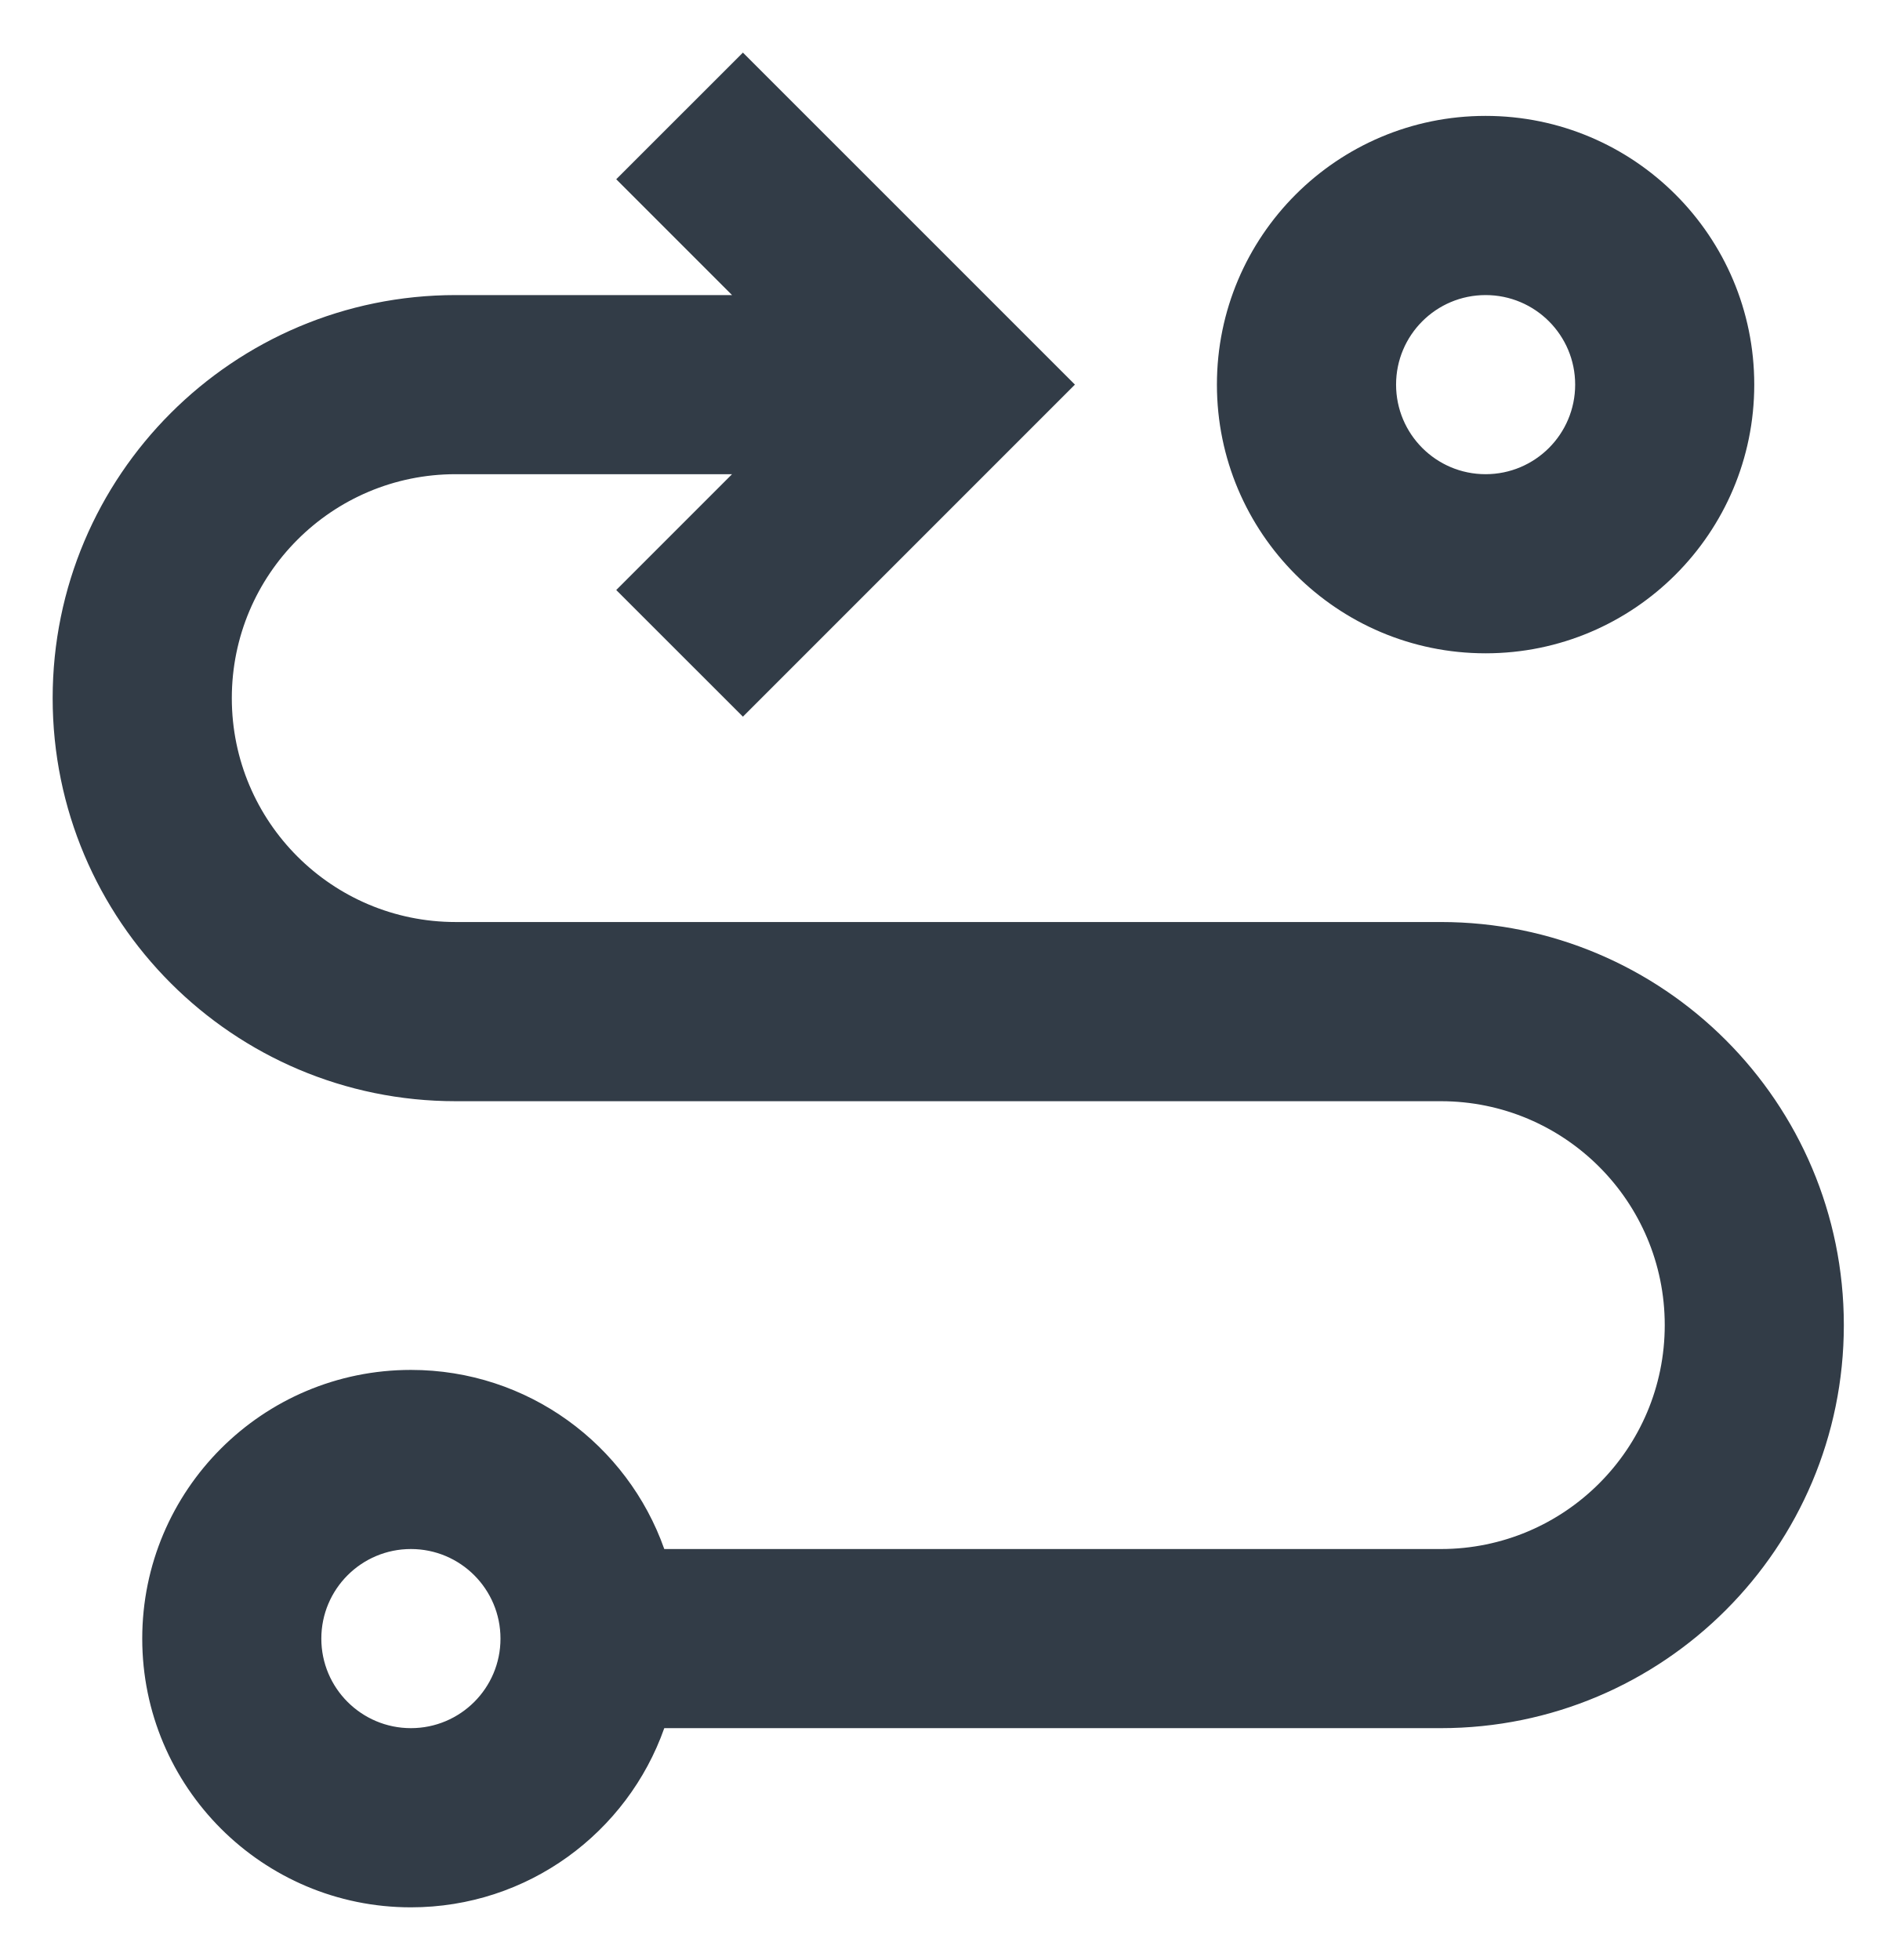
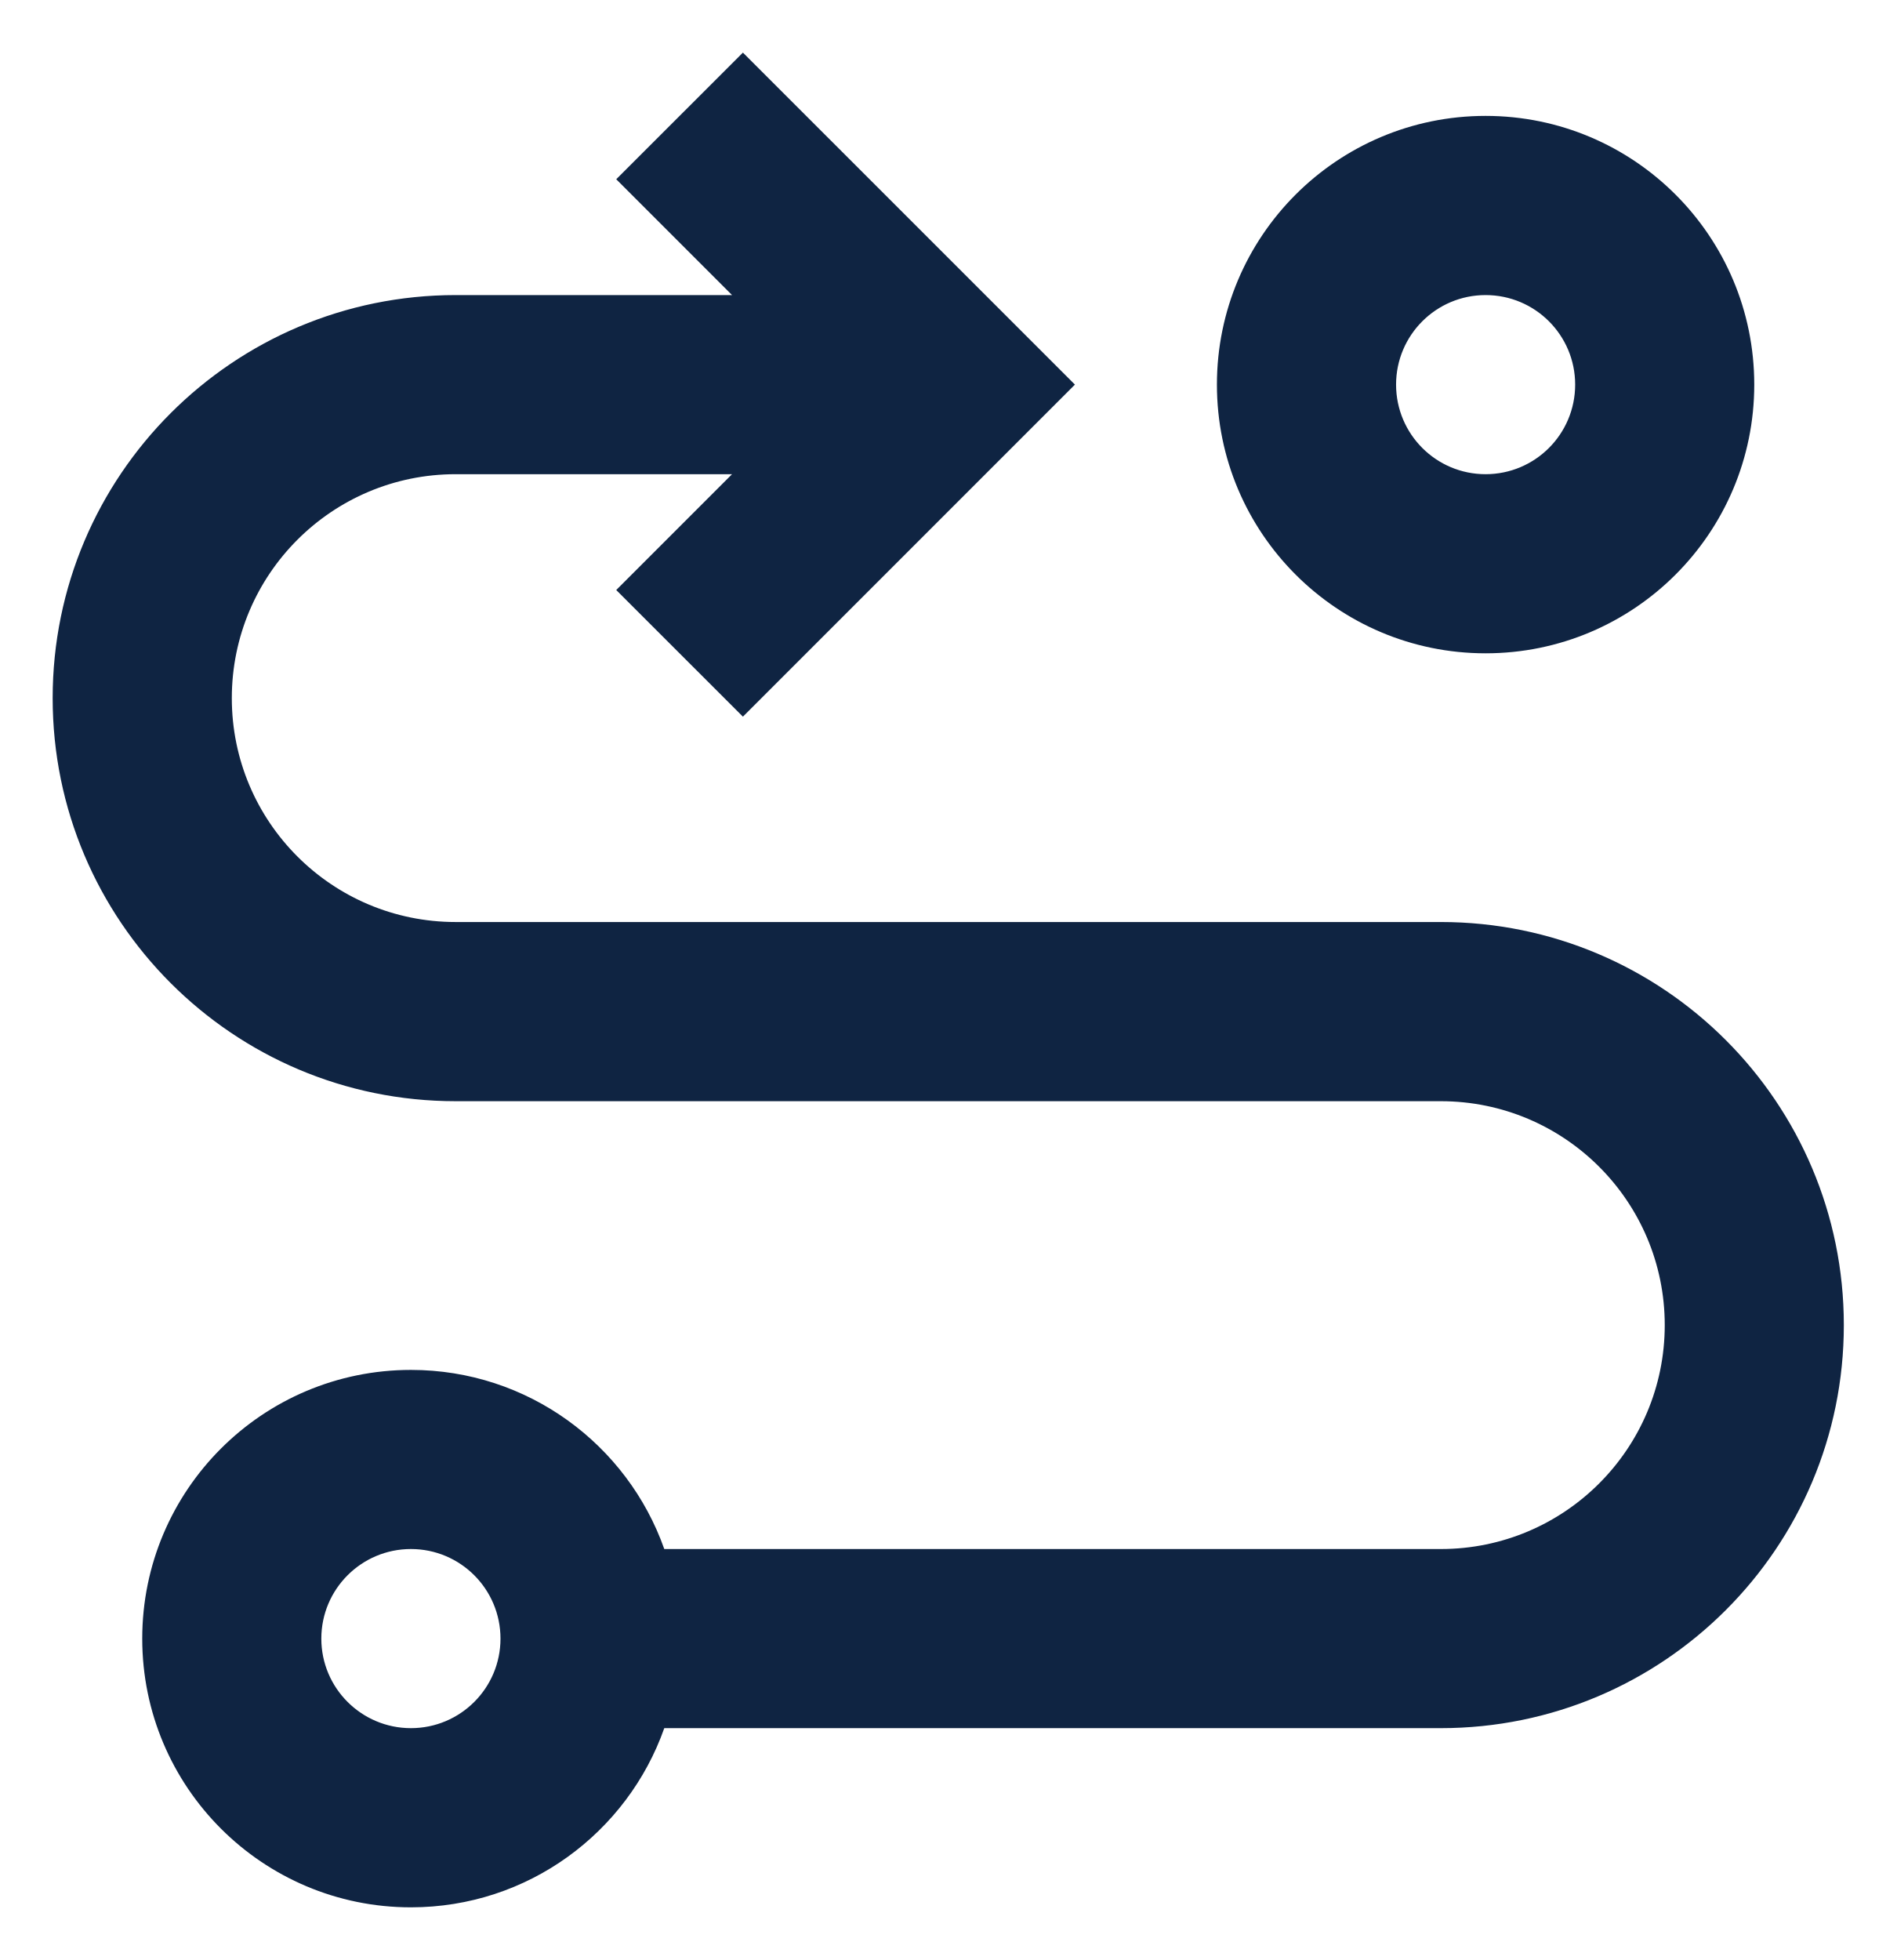
<svg xmlns="http://www.w3.org/2000/svg" width="30" height="31" viewBox="0 0 30 31" fill="none">
-   <path fill-rule="evenodd" clip-rule="evenodd" d="M6.5 30.167C8.351 30.167 9.925 28.984 10.508 27.333H22.792C26.313 27.333 29.167 24.479 29.167 20.958C29.167 17.438 26.313 14.583 22.792 14.583H7.208C5.252 14.583 3.667 12.998 3.667 11.042C3.667 9.086 5.252 7.5 7.208 7.5H11.58L9.748 9.332L11.752 11.335L17.004 6.083L11.752 0.832L9.748 2.835L11.58 4.667H7.208C3.688 4.667 0.833 7.521 0.833 11.042C0.833 14.562 3.688 17.417 7.208 17.417H22.792C24.748 17.417 26.334 19.002 26.334 20.958C26.334 22.914 24.748 24.5 22.792 24.5H10.508C9.925 22.849 8.351 21.667 6.5 21.667C4.153 21.667 2.25 23.569 2.25 25.917C2.25 28.264 4.153 30.167 6.5 30.167ZM5.083 25.917C5.083 25.134 5.718 24.5 6.5 24.5C7.283 24.5 7.917 25.134 7.917 25.917C7.917 26.699 7.283 27.333 6.5 27.333C5.718 27.333 5.083 26.699 5.083 25.917ZM23.5 1.833C25.847 1.833 27.75 3.736 27.75 6.083C27.75 8.43 25.847 10.333 23.5 10.333C21.153 10.333 19.25 8.43 19.25 6.083C19.25 3.736 21.153 1.833 23.5 1.833ZM22.084 6.083C22.084 5.301 22.718 4.667 23.5 4.667C24.283 4.667 24.917 5.301 24.917 6.083C24.917 6.866 24.283 7.5 23.5 7.5C22.718 7.5 22.084 6.866 22.084 6.083Z" fill="#323C47" />
+   <path fill-rule="evenodd" clip-rule="evenodd" d="M6.5 30.167C8.351 30.167 9.925 28.984 10.508 27.333H22.792C26.313 27.333 29.167 24.479 29.167 20.958C29.167 17.438 26.313 14.583 22.792 14.583H7.208C5.252 14.583 3.667 12.998 3.667 11.042C3.667 9.086 5.252 7.5 7.208 7.5H11.58L9.748 9.332L11.752 11.335L17.004 6.083L11.752 0.832L9.748 2.835L11.58 4.667H7.208C3.688 4.667 0.833 7.521 0.833 11.042C0.833 14.562 3.688 17.417 7.208 17.417H22.792C24.748 17.417 26.334 19.002 26.334 20.958C26.334 22.914 24.748 24.5 22.792 24.5H10.508C9.925 22.849 8.351 21.667 6.5 21.667C4.153 21.667 2.25 23.569 2.25 25.917C2.25 28.264 4.153 30.167 6.5 30.167ZM5.083 25.917C5.083 25.134 5.718 24.5 6.5 24.5C7.283 24.5 7.917 25.134 7.917 25.917C7.917 26.699 7.283 27.333 6.5 27.333C5.718 27.333 5.083 26.699 5.083 25.917ZM23.5 1.833C25.847 1.833 27.75 3.736 27.75 6.083C27.75 8.43 25.847 10.333 23.5 10.333C21.153 10.333 19.25 8.43 19.25 6.083C19.25 3.736 21.153 1.833 23.5 1.833ZM22.084 6.083C22.084 5.301 22.718 4.667 23.5 4.667C24.283 4.667 24.917 5.301 24.917 6.083C24.917 6.866 24.283 7.5 23.5 7.5C22.718 7.5 22.084 6.866 22.084 6.083Z" fill="#0F2442" />
</svg>
